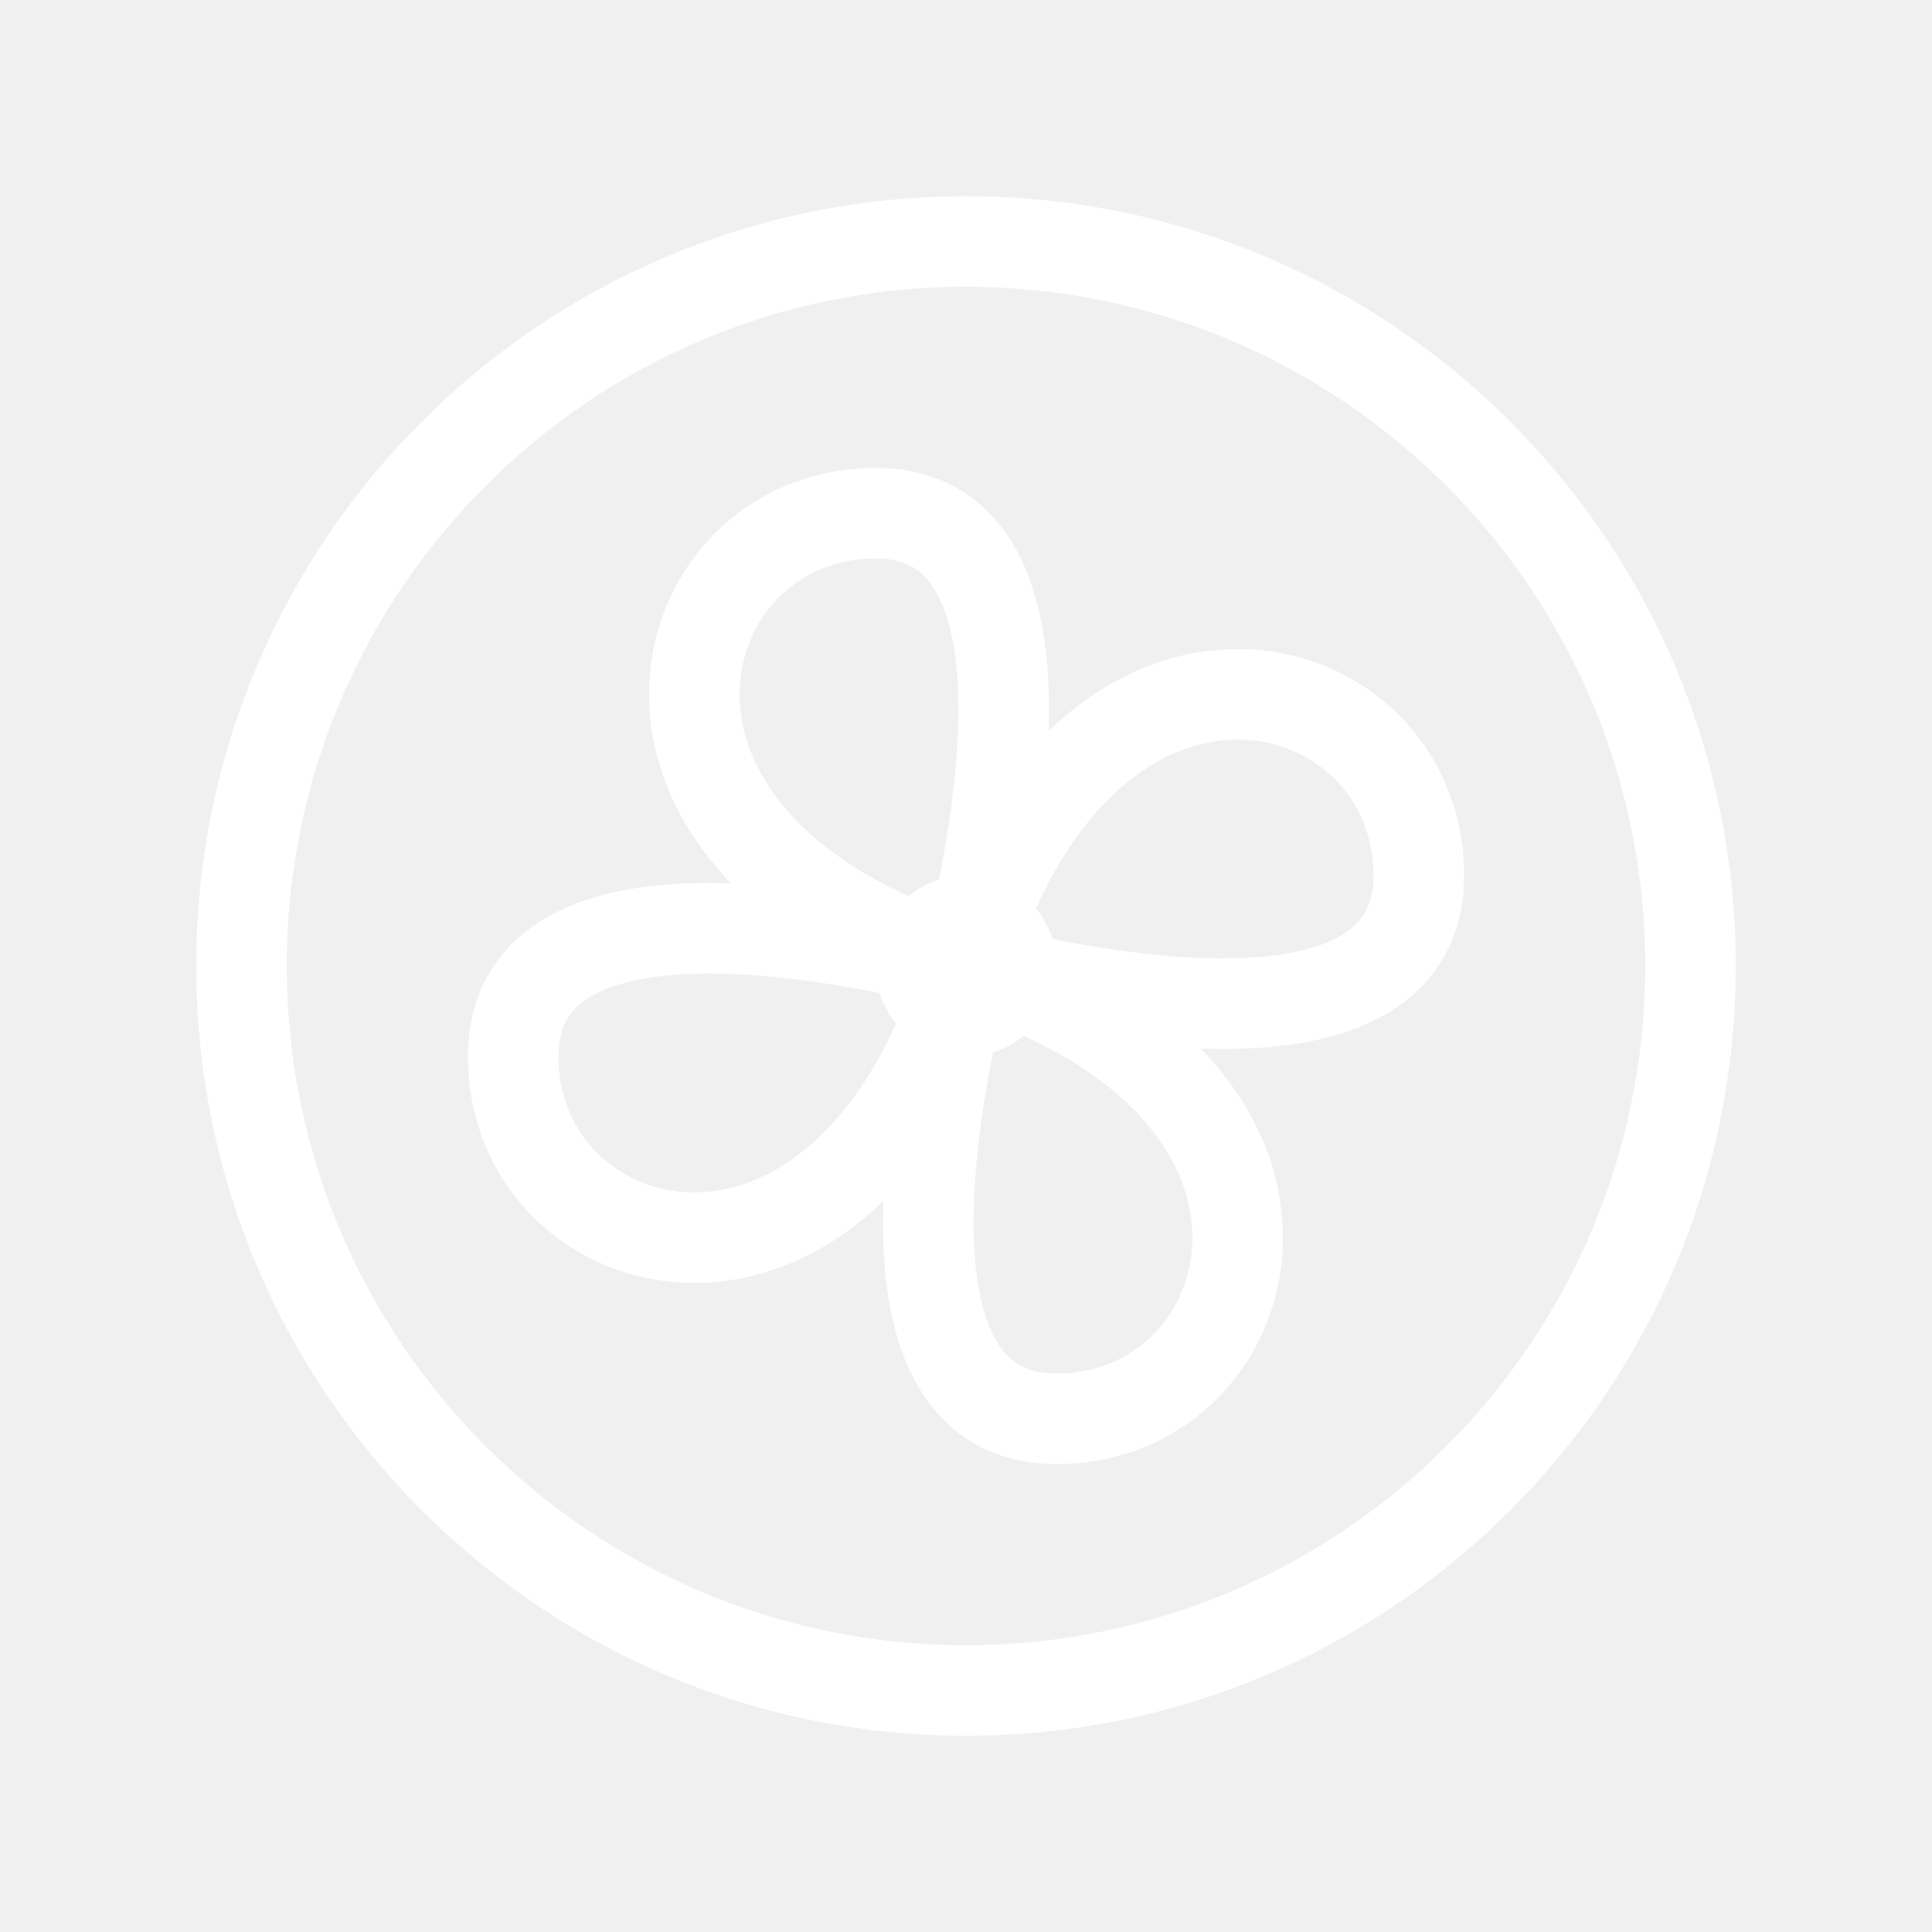
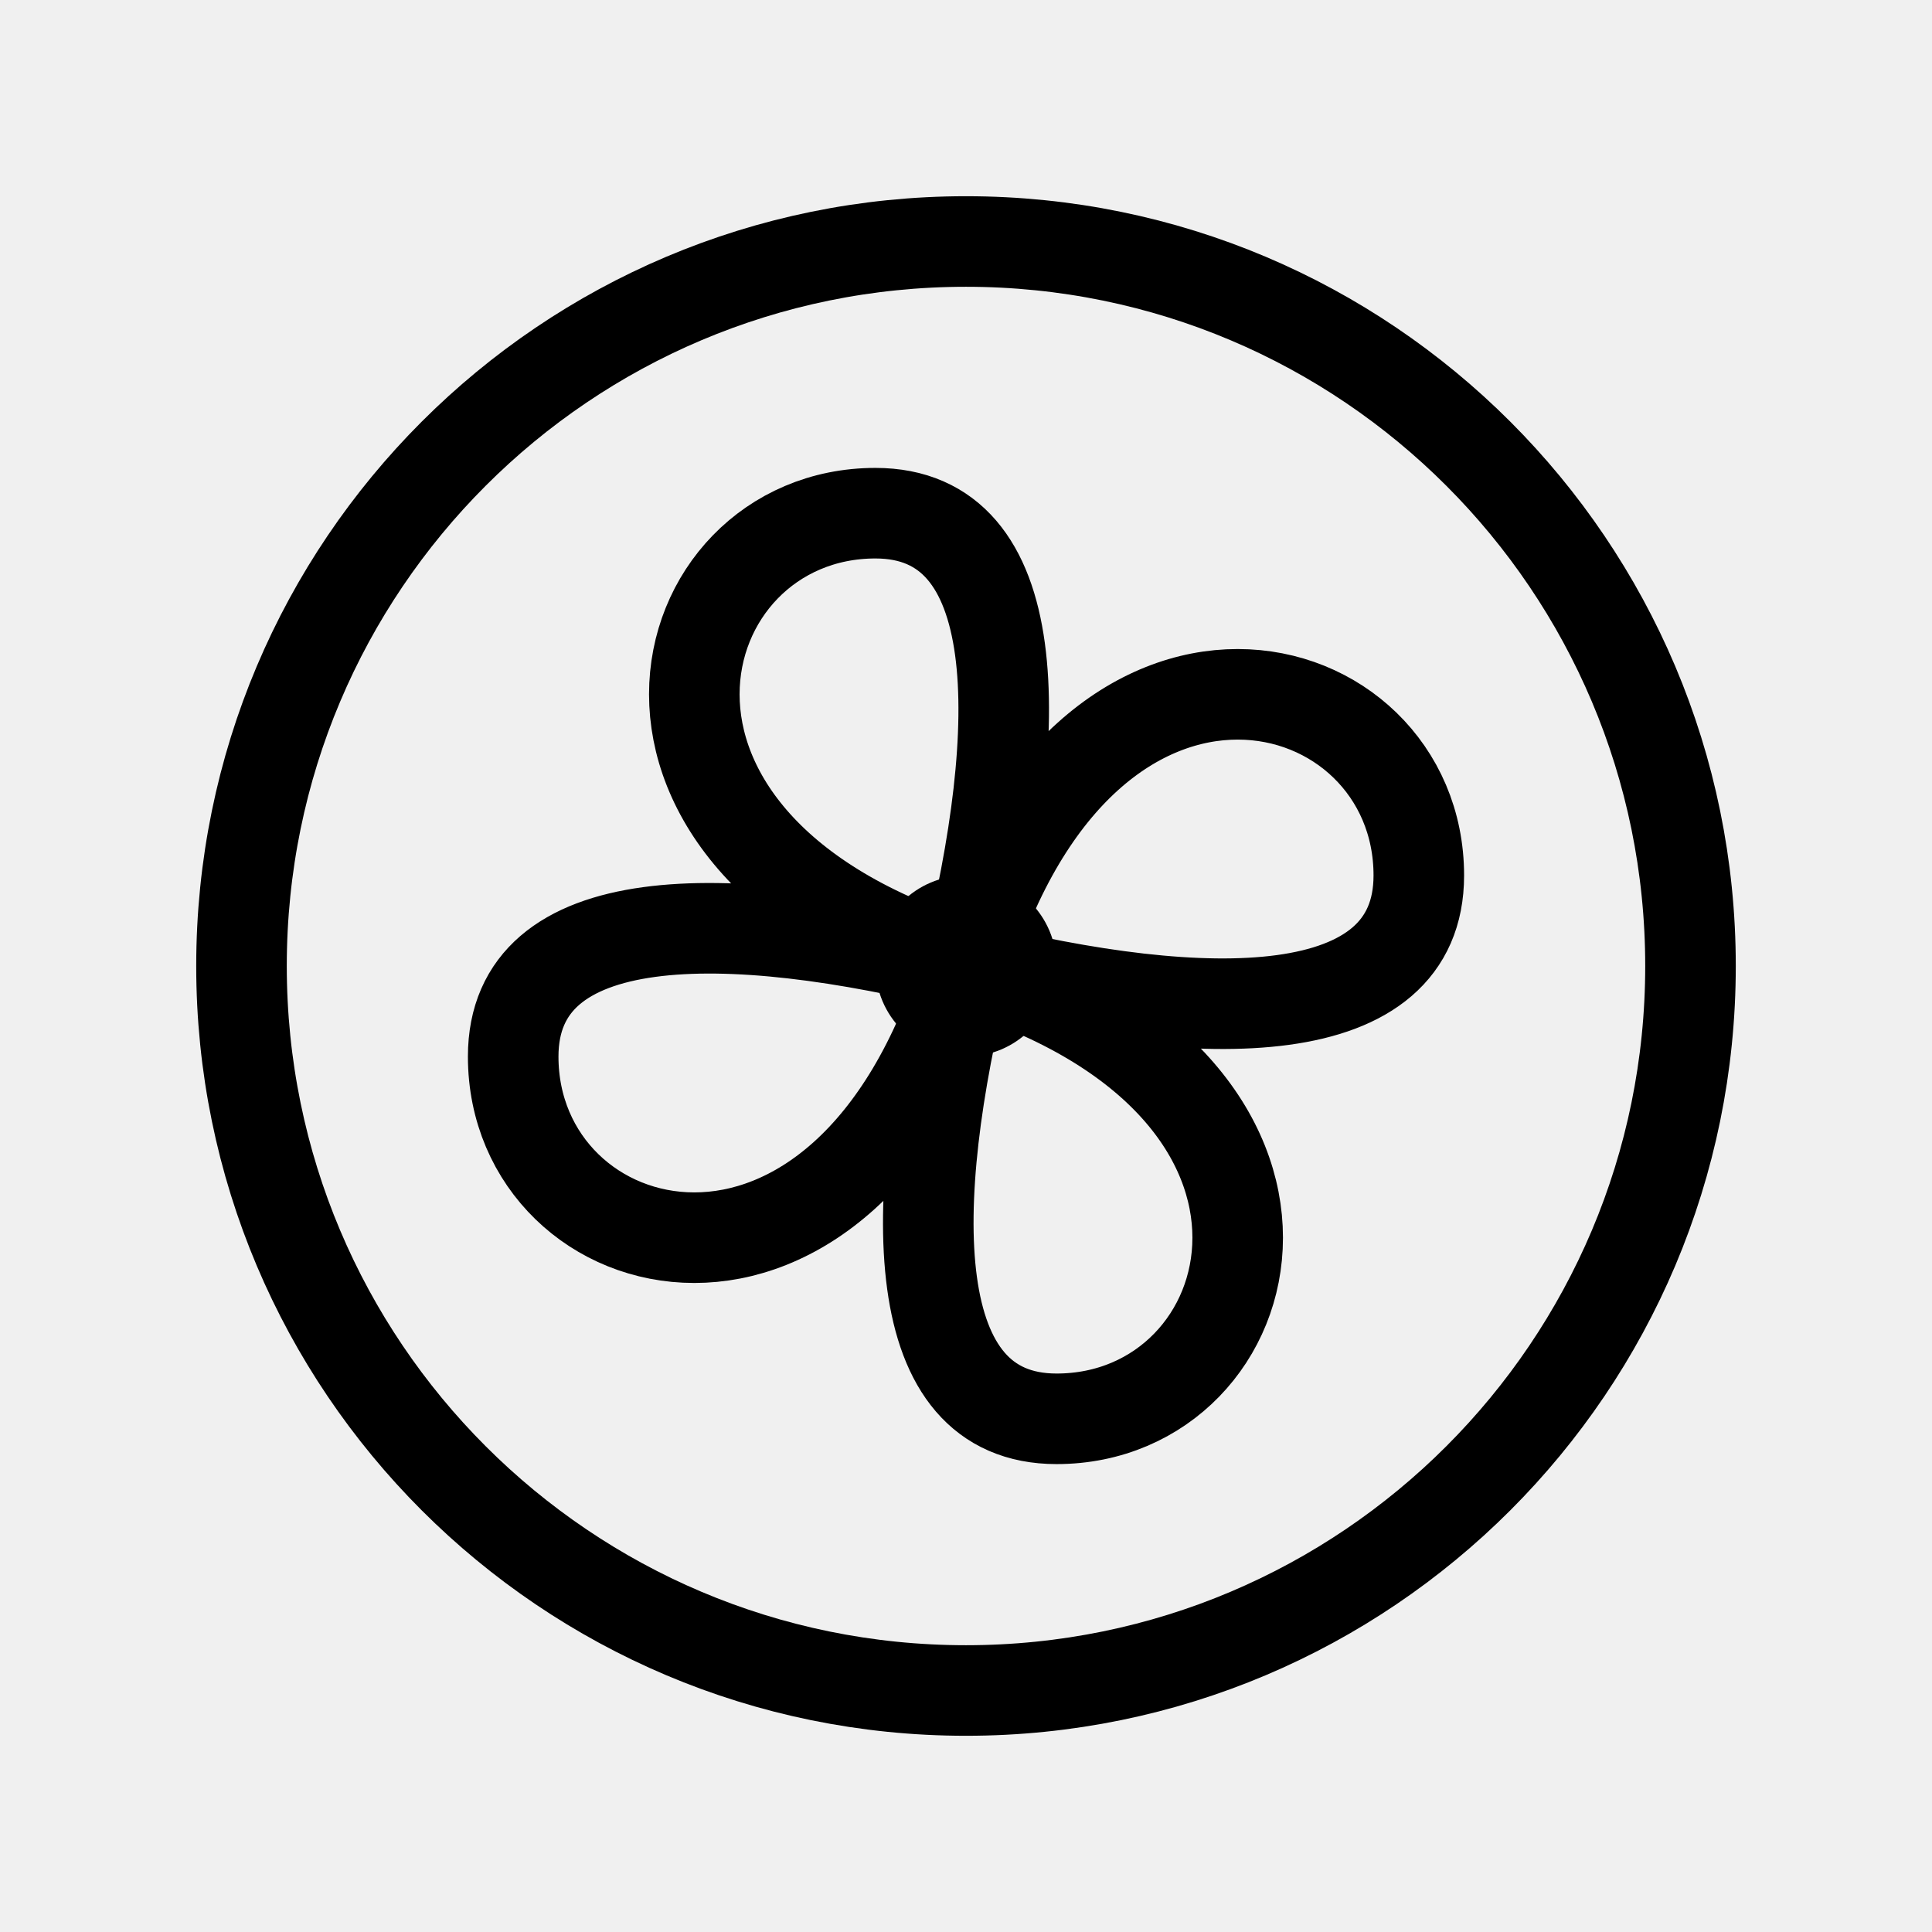
- <svg xmlns="http://www.w3.org/2000/svg" width="64" height="64" viewBox="0 0 64 64" fill="none" stroke="#fff" stroke-width="3" stroke-linecap="round" stroke-linejoin="round">
+ <svg xmlns="http://www.w3.org/2000/svg" class="tosklight-icon" width="64" height="64" viewBox="0 0 64 64" fill="none" color="#000" stroke="currentColor" stroke-width="3" stroke-linecap="round" stroke-linejoin="round">
  <circle cx="32" cy="32" r="24" />
  <path d="M32 32c-13-4-10-15-3-15 5 0 5 7 3 15Zm0 0c4-13 15-10 15-3 0 5-7 5-15 3Zm0 0c13 4 10 15 3 15-5 0-5-7-3-15Zm0 0c-4 13-15 10-15 3 0-5 7-5 15-3Z" />
-   <circle cx="32" cy="32" r="3" fill="#fff" stroke="none" />
+   <circle cx="32" cy="32" r="3" fill="currentColor" stroke="none" />
</svg>
